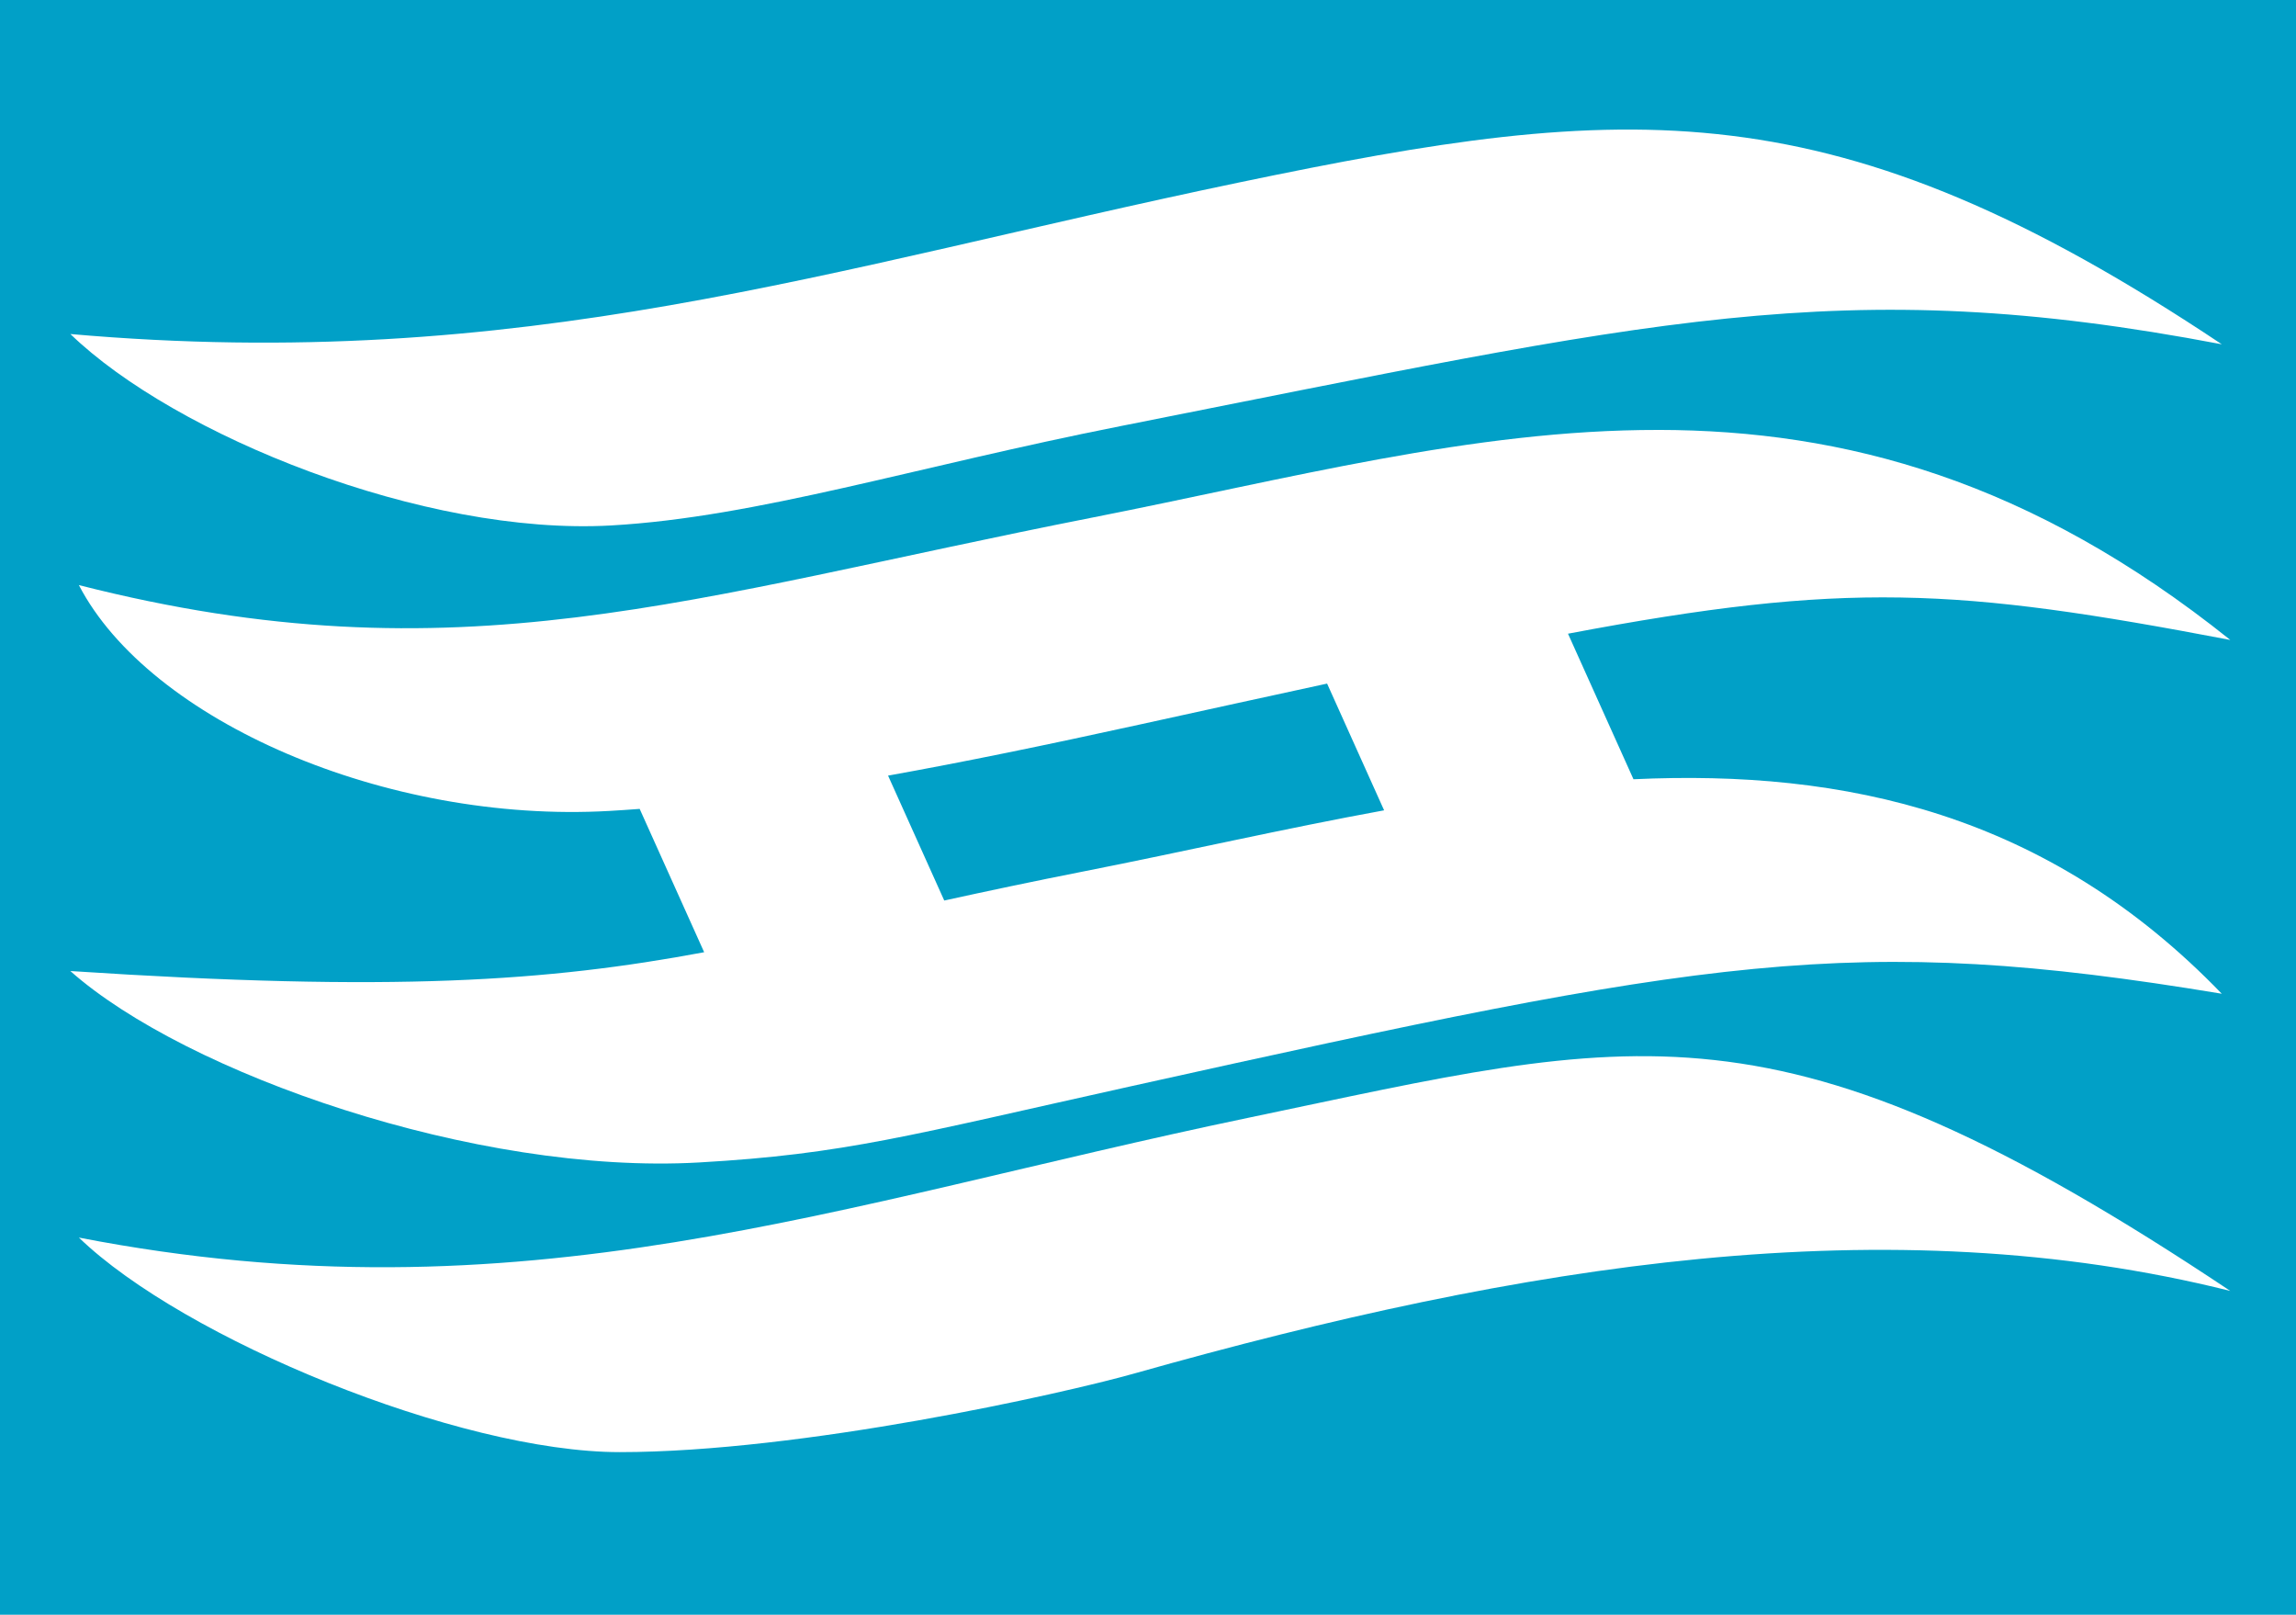
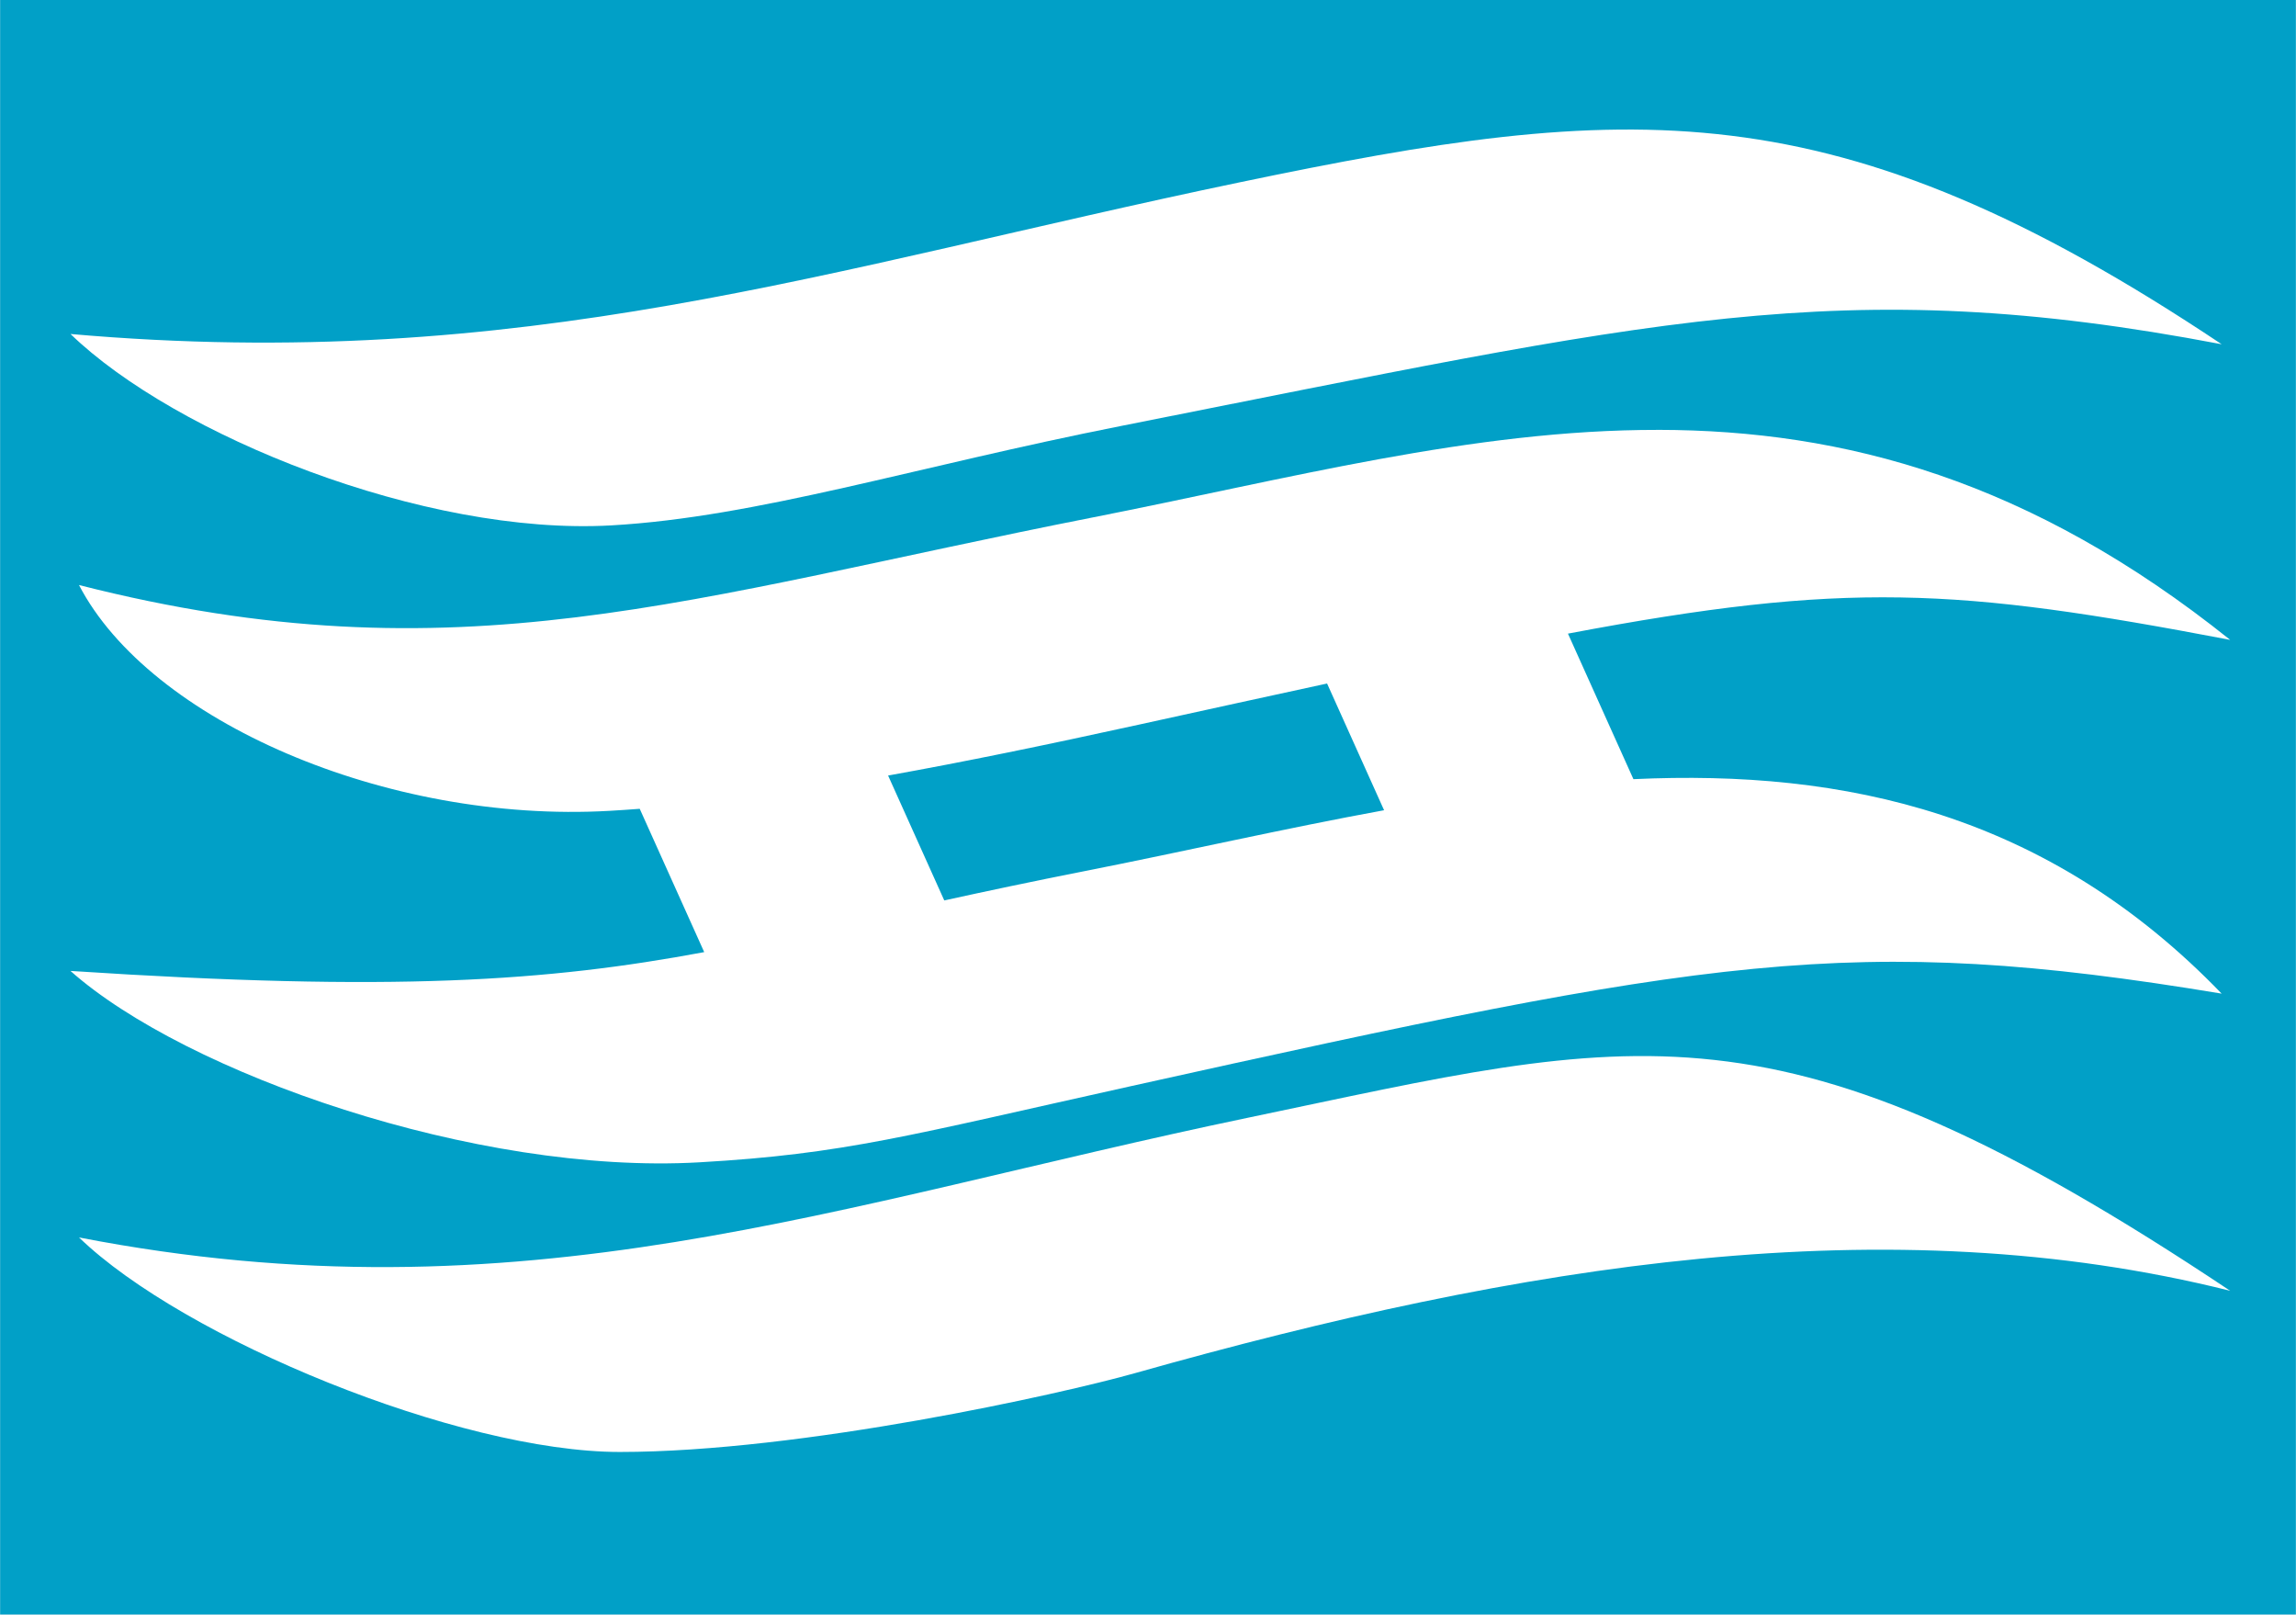
- <svg xmlns="http://www.w3.org/2000/svg" width="182.27mm" height="128.15mm" viewBox="0 0 182.27 128.15">
+ <svg xmlns="http://www.w3.org/2000/svg" width="1000" height="703" viewBox="0 0 182.27 128.15">
  <g transform="translate(-13.474 -28.251)" stroke-linecap="round" stroke-linejoin="round">
    <path transform="scale(1 -1)" d="m13.474-156.4h182.27v128.15h-182.27z" fill="#01a0c7" stroke-width="9.845" />
    <g fill="#fff" stroke-width=".1">
      <path d="m19.061 54.761c35.868 3.147 60.066-5.208 92.787-12.03 30.938-6.45 47.187-7.726 78.005 12.844-30.317-5.78-45.268-1.836-87.346 6.478-16.412 3.243-28.902 7.238-40.506 7.899-14.859 0.846-34.623-7.15-42.94-15.191z" />
      <path d="m19.736 126.47c35.151 6.819 60.066-2.675 92.787-9.497 30.938-6.45 41.899-10.369 78.005 13.731-27.15-6.793-56.089-2.174-86.966 6.541-5.805 1.638-26.481 6.252-40.886 6.252-12.784 0-34.623-8.987-42.94-17.028z" />
      <path d="m145.12 62.372c-14.734-0.021-29.38 3.895-44.885 6.946-32.087 6.315-50.427 13.032-80.501 5.368 5.608 10.779 24.406 18.932 42.116 17.923 0.795-0.045 1.597-0.1 2.405-0.161l5.119 11.375c-12.381 2.307-24.622 3.183-50.315 1.493 9.154 8.119 32.198 16.2 49.909 15.192 11.604-0.66 16.631-2.13 34.234-6.035 45.886-10.178 57.229-12.24 86.65-7.355-13.82-14.321-29.934-17.804-46.703-17.023l-5.198-11.552c22.084-4.173 30.851-3.646 52.576 0.496-15.852-12.692-30.673-16.648-45.407-16.669zm-26.293 20.131 4.526 10.058c-7.983 1.46-15.97 3.296-23.792 4.836-4.114 0.81-7.764 1.586-11.127 2.323l-4.46-9.913c5.968-1.069 12.509-2.415 19.904-4.038 5.57-1.223 10.378-2.276 14.949-3.266z" />
    </g>
  </g>
</svg>
